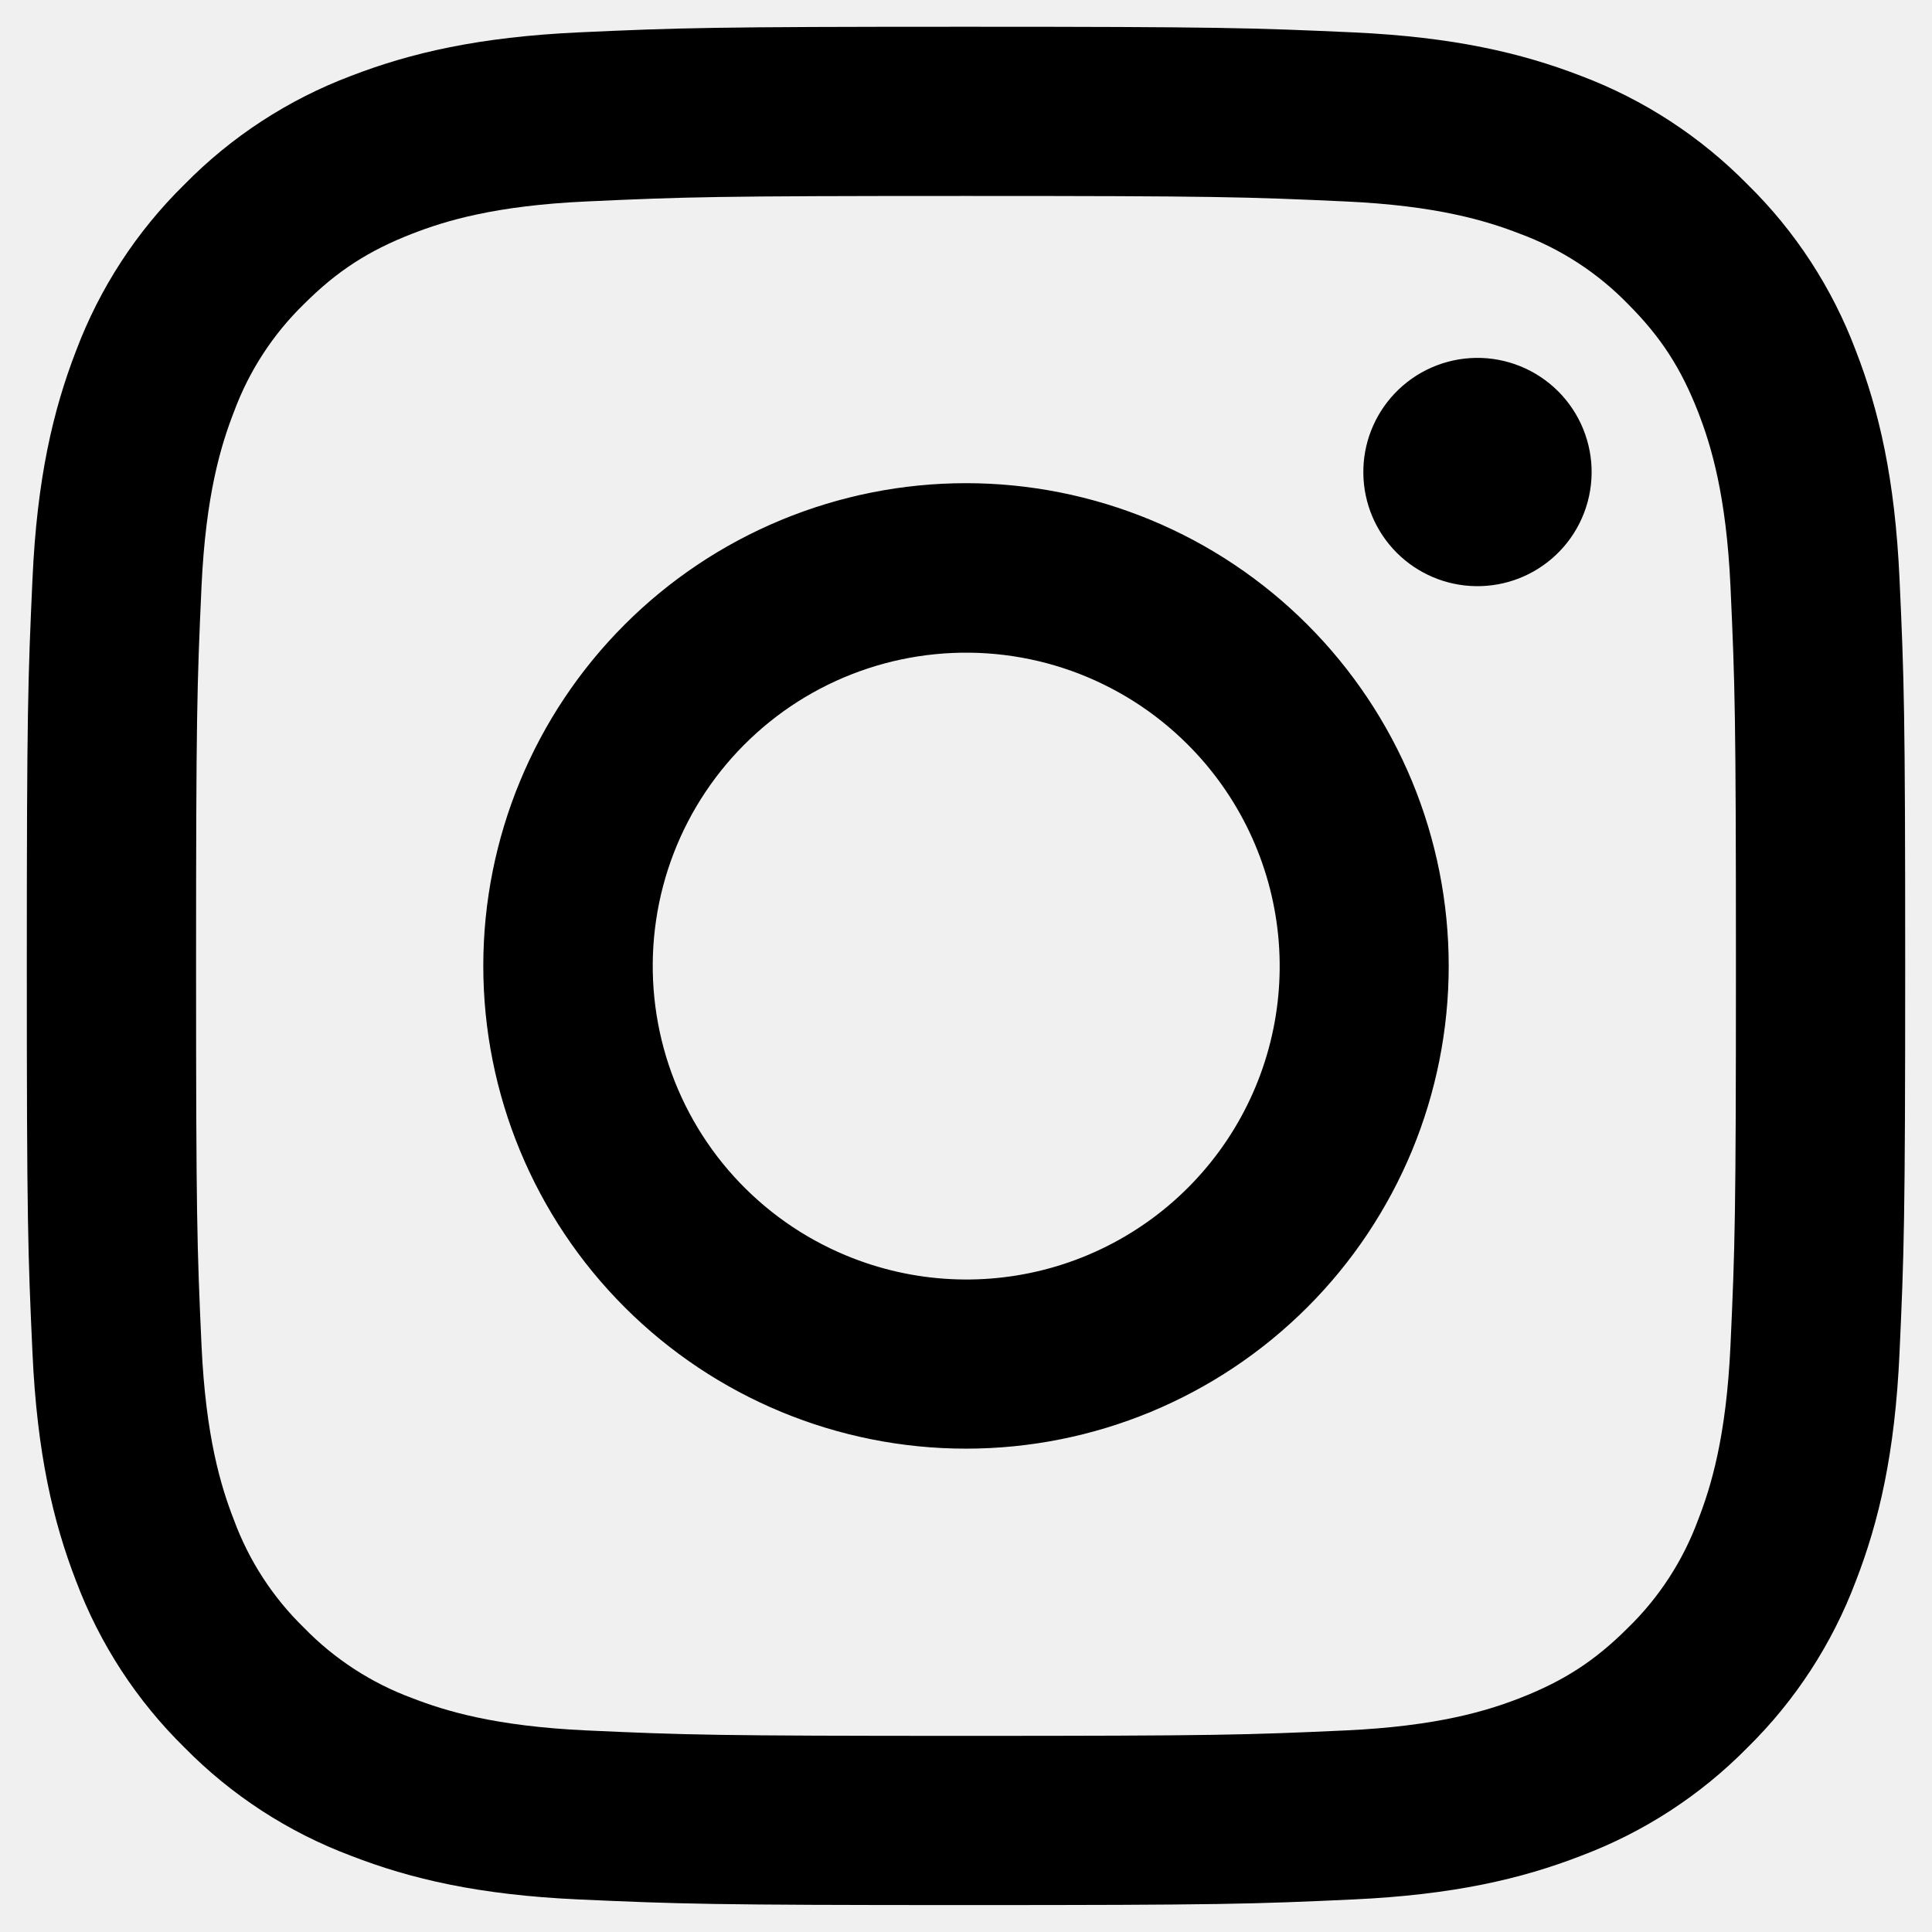
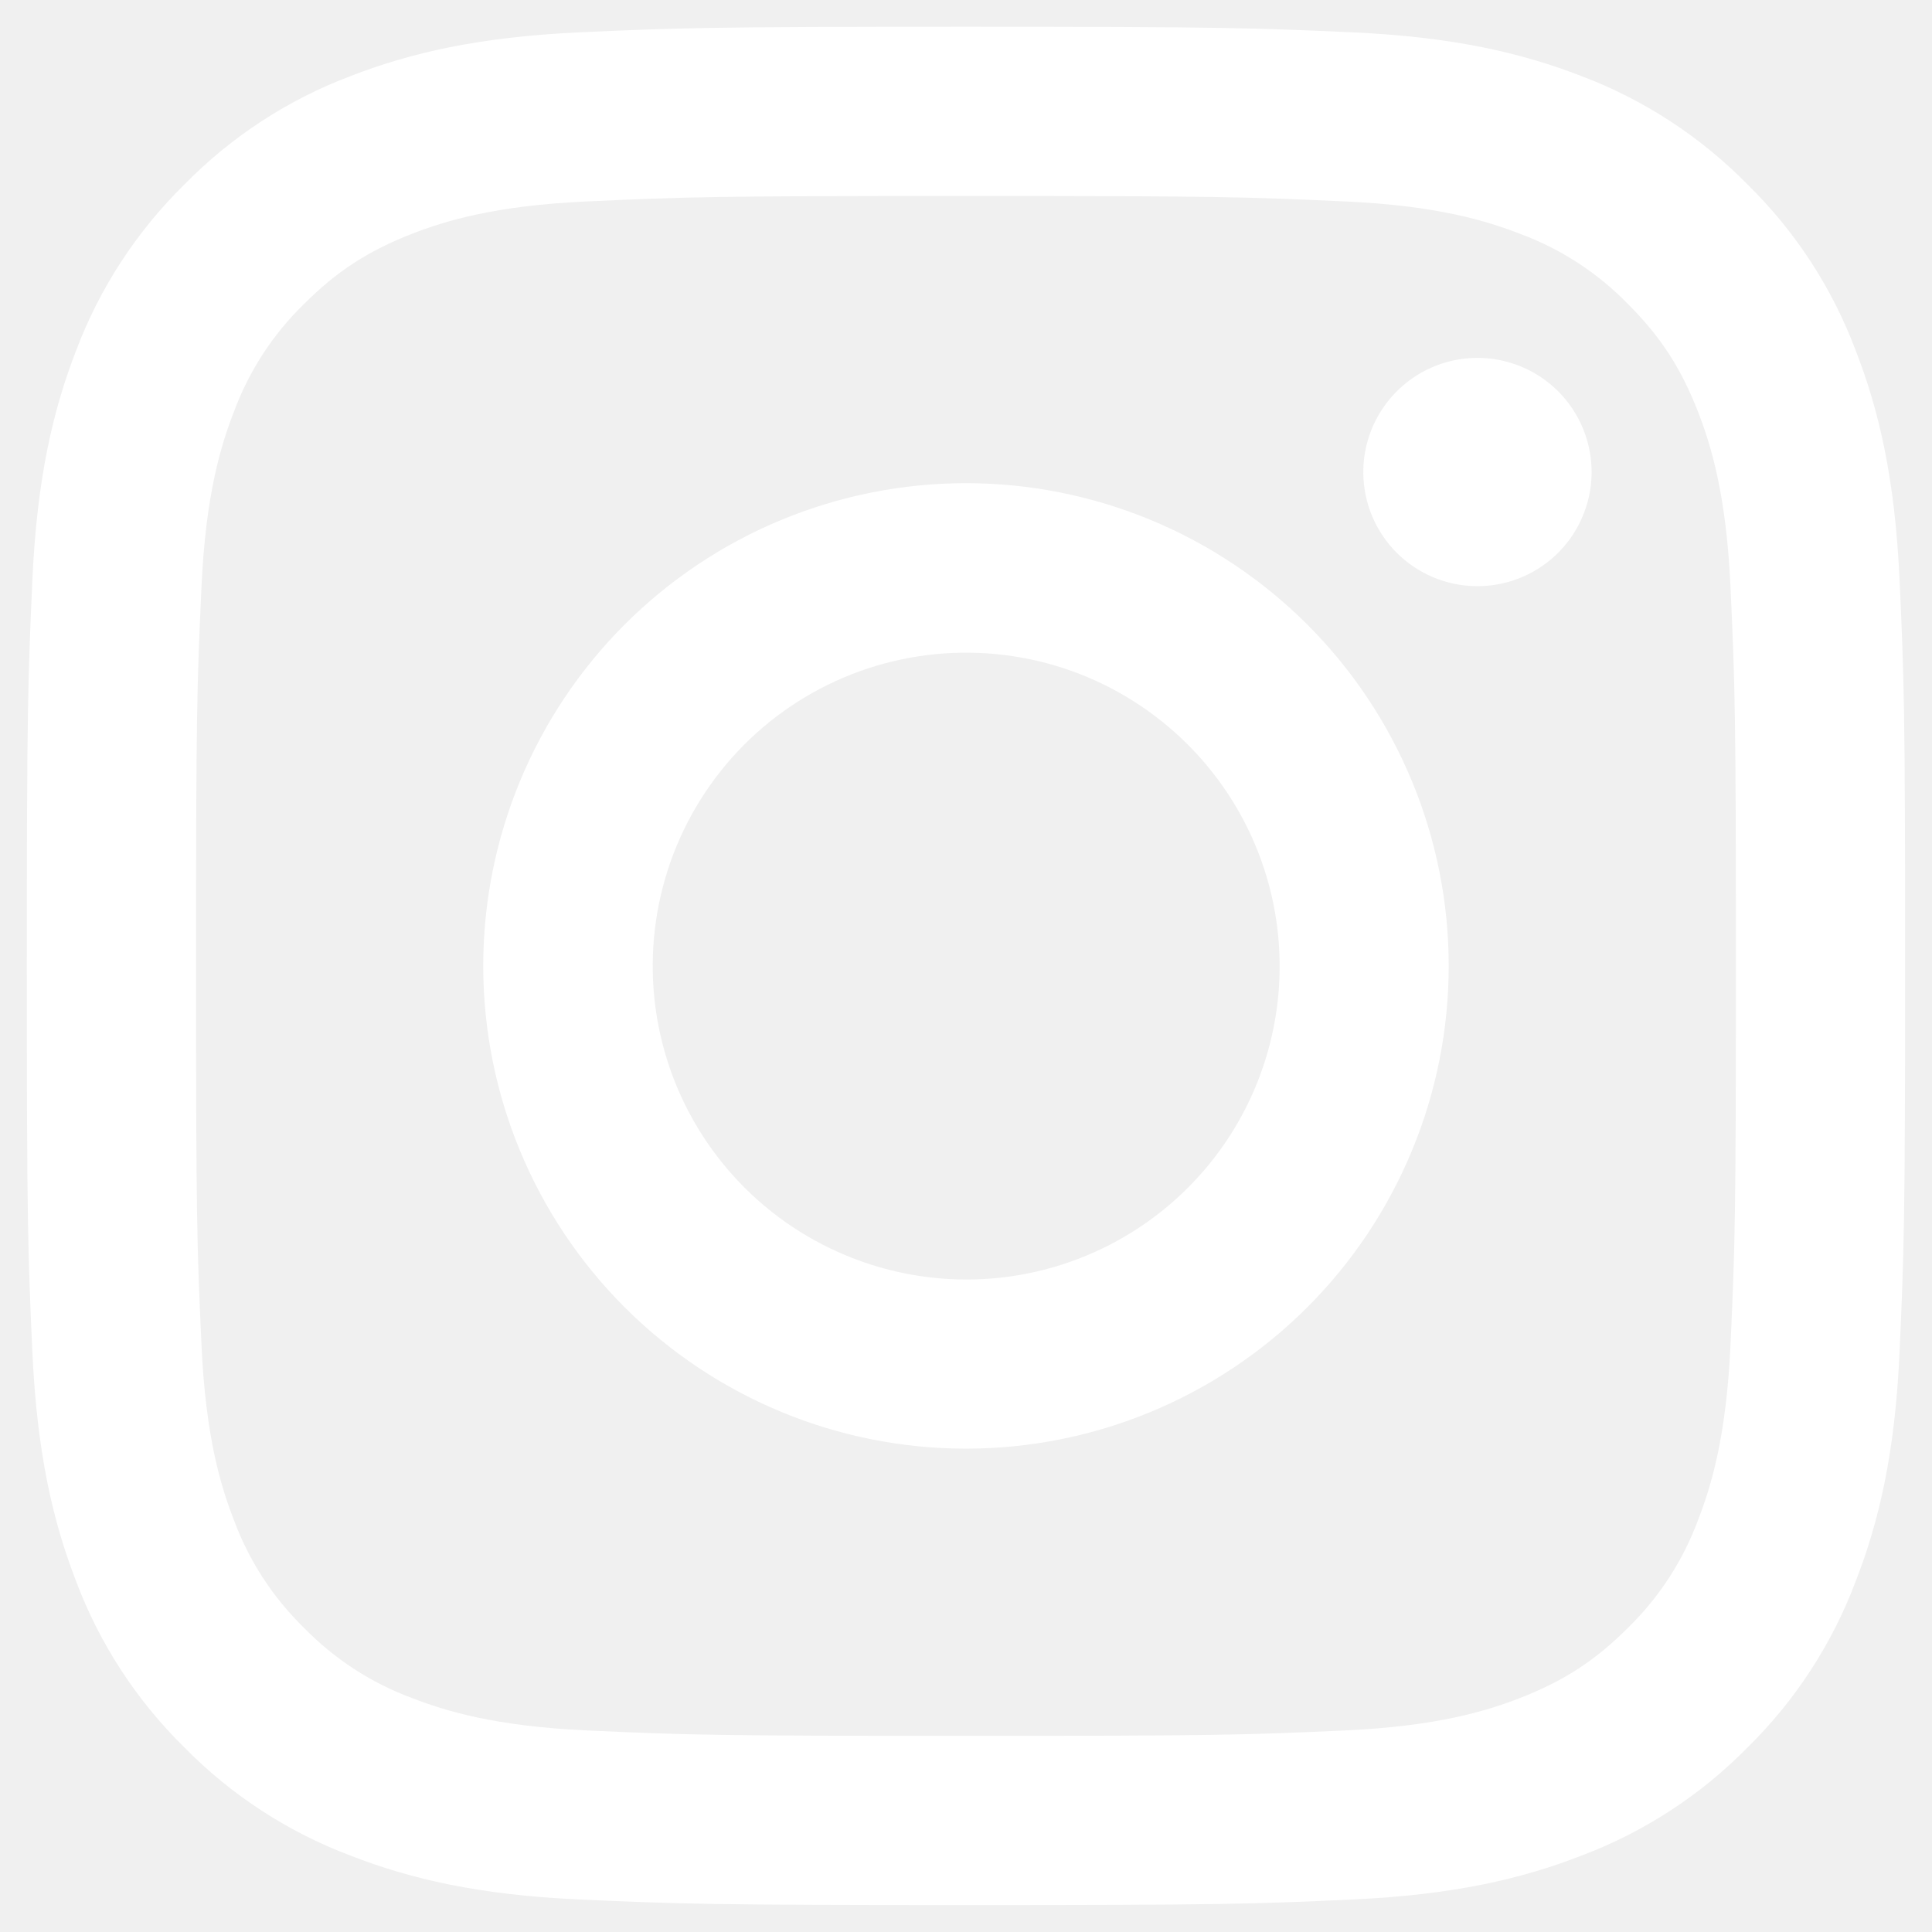
<svg xmlns="http://www.w3.org/2000/svg" width="33" height="33" viewBox="0 0 33 33" fill="none">
-   <path fill-rule="evenodd" clip-rule="evenodd" d="M9.886 0.553C11.597 0.475 12.143 0.457 16.5 0.457C20.858 0.457 21.403 0.476 23.112 0.553C24.821 0.631 25.988 0.903 27.009 1.298C28.078 1.702 29.047 2.334 29.85 3.151C30.666 3.951 31.296 4.92 31.699 5.99C32.095 7.011 32.367 8.177 32.445 9.884C32.524 11.597 32.542 12.143 32.542 16.499C32.542 20.856 32.523 21.402 32.445 23.112C32.368 24.819 32.095 25.985 31.699 27.006C31.296 28.076 30.665 29.047 29.85 29.848C29.047 30.665 28.078 31.295 27.009 31.697C25.988 32.094 24.821 32.365 23.115 32.444C21.403 32.523 20.858 32.54 16.5 32.54C12.143 32.54 11.597 32.521 9.886 32.444C8.18 32.367 7.014 32.094 5.993 31.697C4.922 31.295 3.952 30.664 3.15 29.848C2.334 29.047 1.703 28.078 1.3 27.007C0.905 25.987 0.633 24.82 0.555 23.114C0.476 21.4 0.458 20.855 0.458 16.499C0.458 12.141 0.477 11.596 0.555 9.887C0.632 8.177 0.905 7.011 1.3 5.99C1.703 4.92 2.335 3.95 3.152 3.149C3.953 2.333 4.922 1.702 5.991 1.298C7.012 0.903 8.179 0.632 9.885 0.553H9.886ZM22.982 3.441C21.291 3.363 20.783 3.347 16.5 3.347C12.217 3.347 11.709 3.363 10.018 3.441C8.453 3.512 7.604 3.773 7.038 3.993C6.29 4.285 5.755 4.631 5.194 5.192C4.661 5.71 4.252 6.34 3.995 7.037C3.775 7.603 3.514 8.452 3.442 10.016C3.365 11.708 3.349 12.216 3.349 16.499C3.349 20.782 3.365 21.289 3.442 22.981C3.514 24.546 3.775 25.395 3.995 25.96C4.251 26.656 4.661 27.287 5.194 27.805C5.711 28.337 6.343 28.747 7.038 29.004C7.604 29.224 8.453 29.485 10.018 29.557C11.709 29.634 12.215 29.65 16.5 29.65C20.785 29.65 21.291 29.634 22.982 29.557C24.547 29.485 25.396 29.224 25.962 29.004C26.71 28.712 27.245 28.367 27.806 27.805C28.339 27.287 28.748 26.656 29.005 25.96C29.225 25.395 29.486 24.546 29.558 22.981C29.635 21.289 29.651 20.782 29.651 16.499C29.651 12.216 29.635 11.708 29.558 10.016C29.486 8.452 29.225 7.603 29.005 7.037C28.713 6.289 28.368 5.754 27.806 5.192C27.289 4.66 26.658 4.25 25.962 3.993C25.396 3.773 24.547 3.512 22.982 3.441V3.441ZM14.451 21.444C15.595 21.92 16.869 21.985 18.056 21.626C19.242 21.267 20.267 20.508 20.956 19.477C21.645 18.446 21.954 17.209 21.832 15.975C21.709 14.742 21.162 13.589 20.284 12.714C19.725 12.155 19.048 11.727 18.303 11.46C17.558 11.194 16.763 11.096 15.976 11.174C15.188 11.251 14.428 11.503 13.749 11.909C13.071 12.316 12.491 12.868 12.051 13.526C11.611 14.184 11.323 14.931 11.207 15.714C11.091 16.497 11.15 17.295 11.379 18.053C11.609 18.81 12.003 19.507 12.534 20.093C13.066 20.68 13.72 21.141 14.451 21.444ZM10.67 10.668C11.435 9.903 12.344 9.295 13.345 8.881C14.345 8.467 15.417 8.253 16.5 8.253C17.583 8.253 18.655 8.467 19.655 8.881C20.656 9.295 21.565 9.903 22.33 10.668C23.096 11.434 23.703 12.343 24.118 13.343C24.532 14.344 24.745 15.416 24.745 16.499C24.745 17.581 24.532 18.654 24.118 19.654C23.703 20.654 23.096 21.564 22.33 22.329C20.784 23.875 18.687 24.744 16.5 24.744C14.313 24.744 12.216 23.875 10.67 22.329C9.123 20.783 8.255 18.686 8.255 16.499C8.255 14.312 9.123 12.215 10.67 10.668V10.668ZM26.574 9.481C26.764 9.302 26.916 9.087 27.021 8.848C27.126 8.61 27.182 8.352 27.186 8.091C27.19 7.83 27.141 7.572 27.043 7.33C26.945 7.088 26.799 6.869 26.615 6.684C26.43 6.5 26.211 6.354 25.969 6.256C25.727 6.158 25.469 6.109 25.208 6.113C24.947 6.117 24.69 6.173 24.451 6.278C24.212 6.383 23.997 6.535 23.818 6.725C23.47 7.094 23.279 7.584 23.287 8.091C23.294 8.599 23.499 9.083 23.858 9.442C24.216 9.8 24.701 10.005 25.208 10.012C25.715 10.02 26.205 9.829 26.574 9.481V9.481Z" fill="black" />
+   <path fill-rule="evenodd" clip-rule="evenodd" d="M9.886 0.553C11.597 0.475 12.142 0.457 16.5 0.457C20.857 0.457 21.403 0.476 23.112 0.553C24.821 0.631 25.988 0.903 27.008 1.298C28.077 1.702 29.047 2.334 29.849 3.151C30.666 3.951 31.296 4.92 31.698 5.99C32.095 7.011 32.366 8.177 32.445 9.884C32.524 11.597 32.541 12.143 32.541 16.499C32.541 20.856 32.522 21.402 32.445 23.112C32.368 24.819 32.095 25.985 31.698 27.006C31.296 28.076 30.665 29.047 29.849 29.848C29.047 30.665 28.077 31.295 27.008 31.697C25.988 32.094 24.821 32.365 23.115 32.444C21.403 32.523 20.857 32.54 16.5 32.54C12.142 32.54 11.597 32.521 9.886 32.444C8.18 32.367 7.013 32.094 5.992 31.697C4.922 31.295 3.952 30.664 3.15 29.848C2.334 29.047 1.702 28.078 1.299 27.007C0.904 25.987 0.633 24.82 0.554 23.114C0.476 21.4 0.458 20.855 0.458 16.499C0.458 12.141 0.477 11.596 0.554 9.887C0.632 8.177 0.904 7.011 1.299 5.99C1.703 4.92 2.335 3.95 3.152 3.149C3.952 2.333 4.921 1.702 5.991 1.298C7.012 0.903 8.178 0.632 9.885 0.553H9.886ZM22.982 3.441C21.29 3.363 20.783 3.347 16.5 3.347C12.216 3.347 11.709 3.363 10.017 3.441C8.453 3.512 7.604 3.773 7.038 3.993C6.29 4.285 5.755 4.631 5.193 5.192C4.661 5.71 4.251 6.34 3.994 7.037C3.774 7.603 3.513 8.452 3.442 10.016C3.364 11.708 3.348 12.216 3.348 16.499C3.348 20.782 3.364 21.289 3.442 22.981C3.513 24.546 3.774 25.395 3.994 25.96C4.251 26.656 4.661 27.287 5.193 27.805C5.711 28.337 6.342 28.747 7.038 29.004C7.604 29.224 8.453 29.485 10.017 29.557C11.709 29.634 12.215 29.65 16.5 29.65C20.784 29.65 21.29 29.634 22.982 29.557C24.547 29.485 25.395 29.224 25.961 29.004C26.709 28.712 27.245 28.367 27.806 27.805C28.338 27.287 28.748 26.656 29.005 25.96C29.225 25.395 29.486 24.546 29.558 22.981C29.635 21.289 29.651 20.782 29.651 16.499C29.651 12.216 29.635 11.708 29.558 10.016C29.486 8.452 29.225 7.603 29.005 7.037C28.713 6.289 28.368 5.754 27.806 5.192C27.288 4.66 26.658 4.25 25.961 3.993C25.395 3.773 24.547 3.512 22.982 3.441ZM14.451 21.444C15.595 21.92 16.869 21.985 18.056 21.626C19.242 21.267 20.267 20.508 20.956 19.477C21.644 18.446 21.954 17.209 21.831 15.975C21.709 14.742 21.162 13.589 20.284 12.714C19.724 12.155 19.048 11.727 18.303 11.46C17.558 11.194 16.763 11.096 15.975 11.174C15.188 11.251 14.428 11.503 13.749 11.909C13.07 12.316 12.49 12.868 12.051 13.526C11.611 14.184 11.323 14.931 11.207 15.714C11.091 16.497 11.149 17.295 11.379 18.053C11.608 18.81 12.003 19.507 12.534 20.093C13.065 20.68 13.72 21.141 14.451 21.444ZM10.669 10.668C11.435 9.903 12.344 9.295 13.344 8.881C14.345 8.467 15.417 8.253 16.5 8.253C17.582 8.253 18.655 8.467 19.655 8.881C20.655 9.295 21.564 9.903 22.33 10.668C23.096 11.434 23.703 12.343 24.117 13.343C24.532 14.344 24.745 15.416 24.745 16.499C24.745 17.581 24.532 18.654 24.117 19.654C23.703 20.654 23.096 21.564 22.33 22.329C20.784 23.875 18.686 24.744 16.5 24.744C14.313 24.744 12.216 23.875 10.669 22.329C9.123 20.783 8.254 18.686 8.254 16.499C8.254 14.312 9.123 12.215 10.669 10.668ZM26.574 9.481C26.764 9.302 26.916 9.087 27.02 8.848C27.126 8.61 27.182 8.352 27.186 8.091C27.189 7.83 27.141 7.572 27.043 7.33C26.945 7.088 26.799 6.869 26.615 6.684C26.43 6.5 26.211 6.354 25.969 6.256C25.727 6.158 25.468 6.109 25.207 6.113C24.947 6.117 24.689 6.173 24.451 6.278C24.212 6.383 23.997 6.535 23.818 6.725C23.47 7.094 23.279 7.584 23.286 8.091C23.294 8.599 23.498 9.083 23.857 9.442C24.216 9.8 24.7 10.005 25.207 10.012C25.715 10.02 26.205 9.829 26.574 9.481Z" fill="white" />
</svg>
